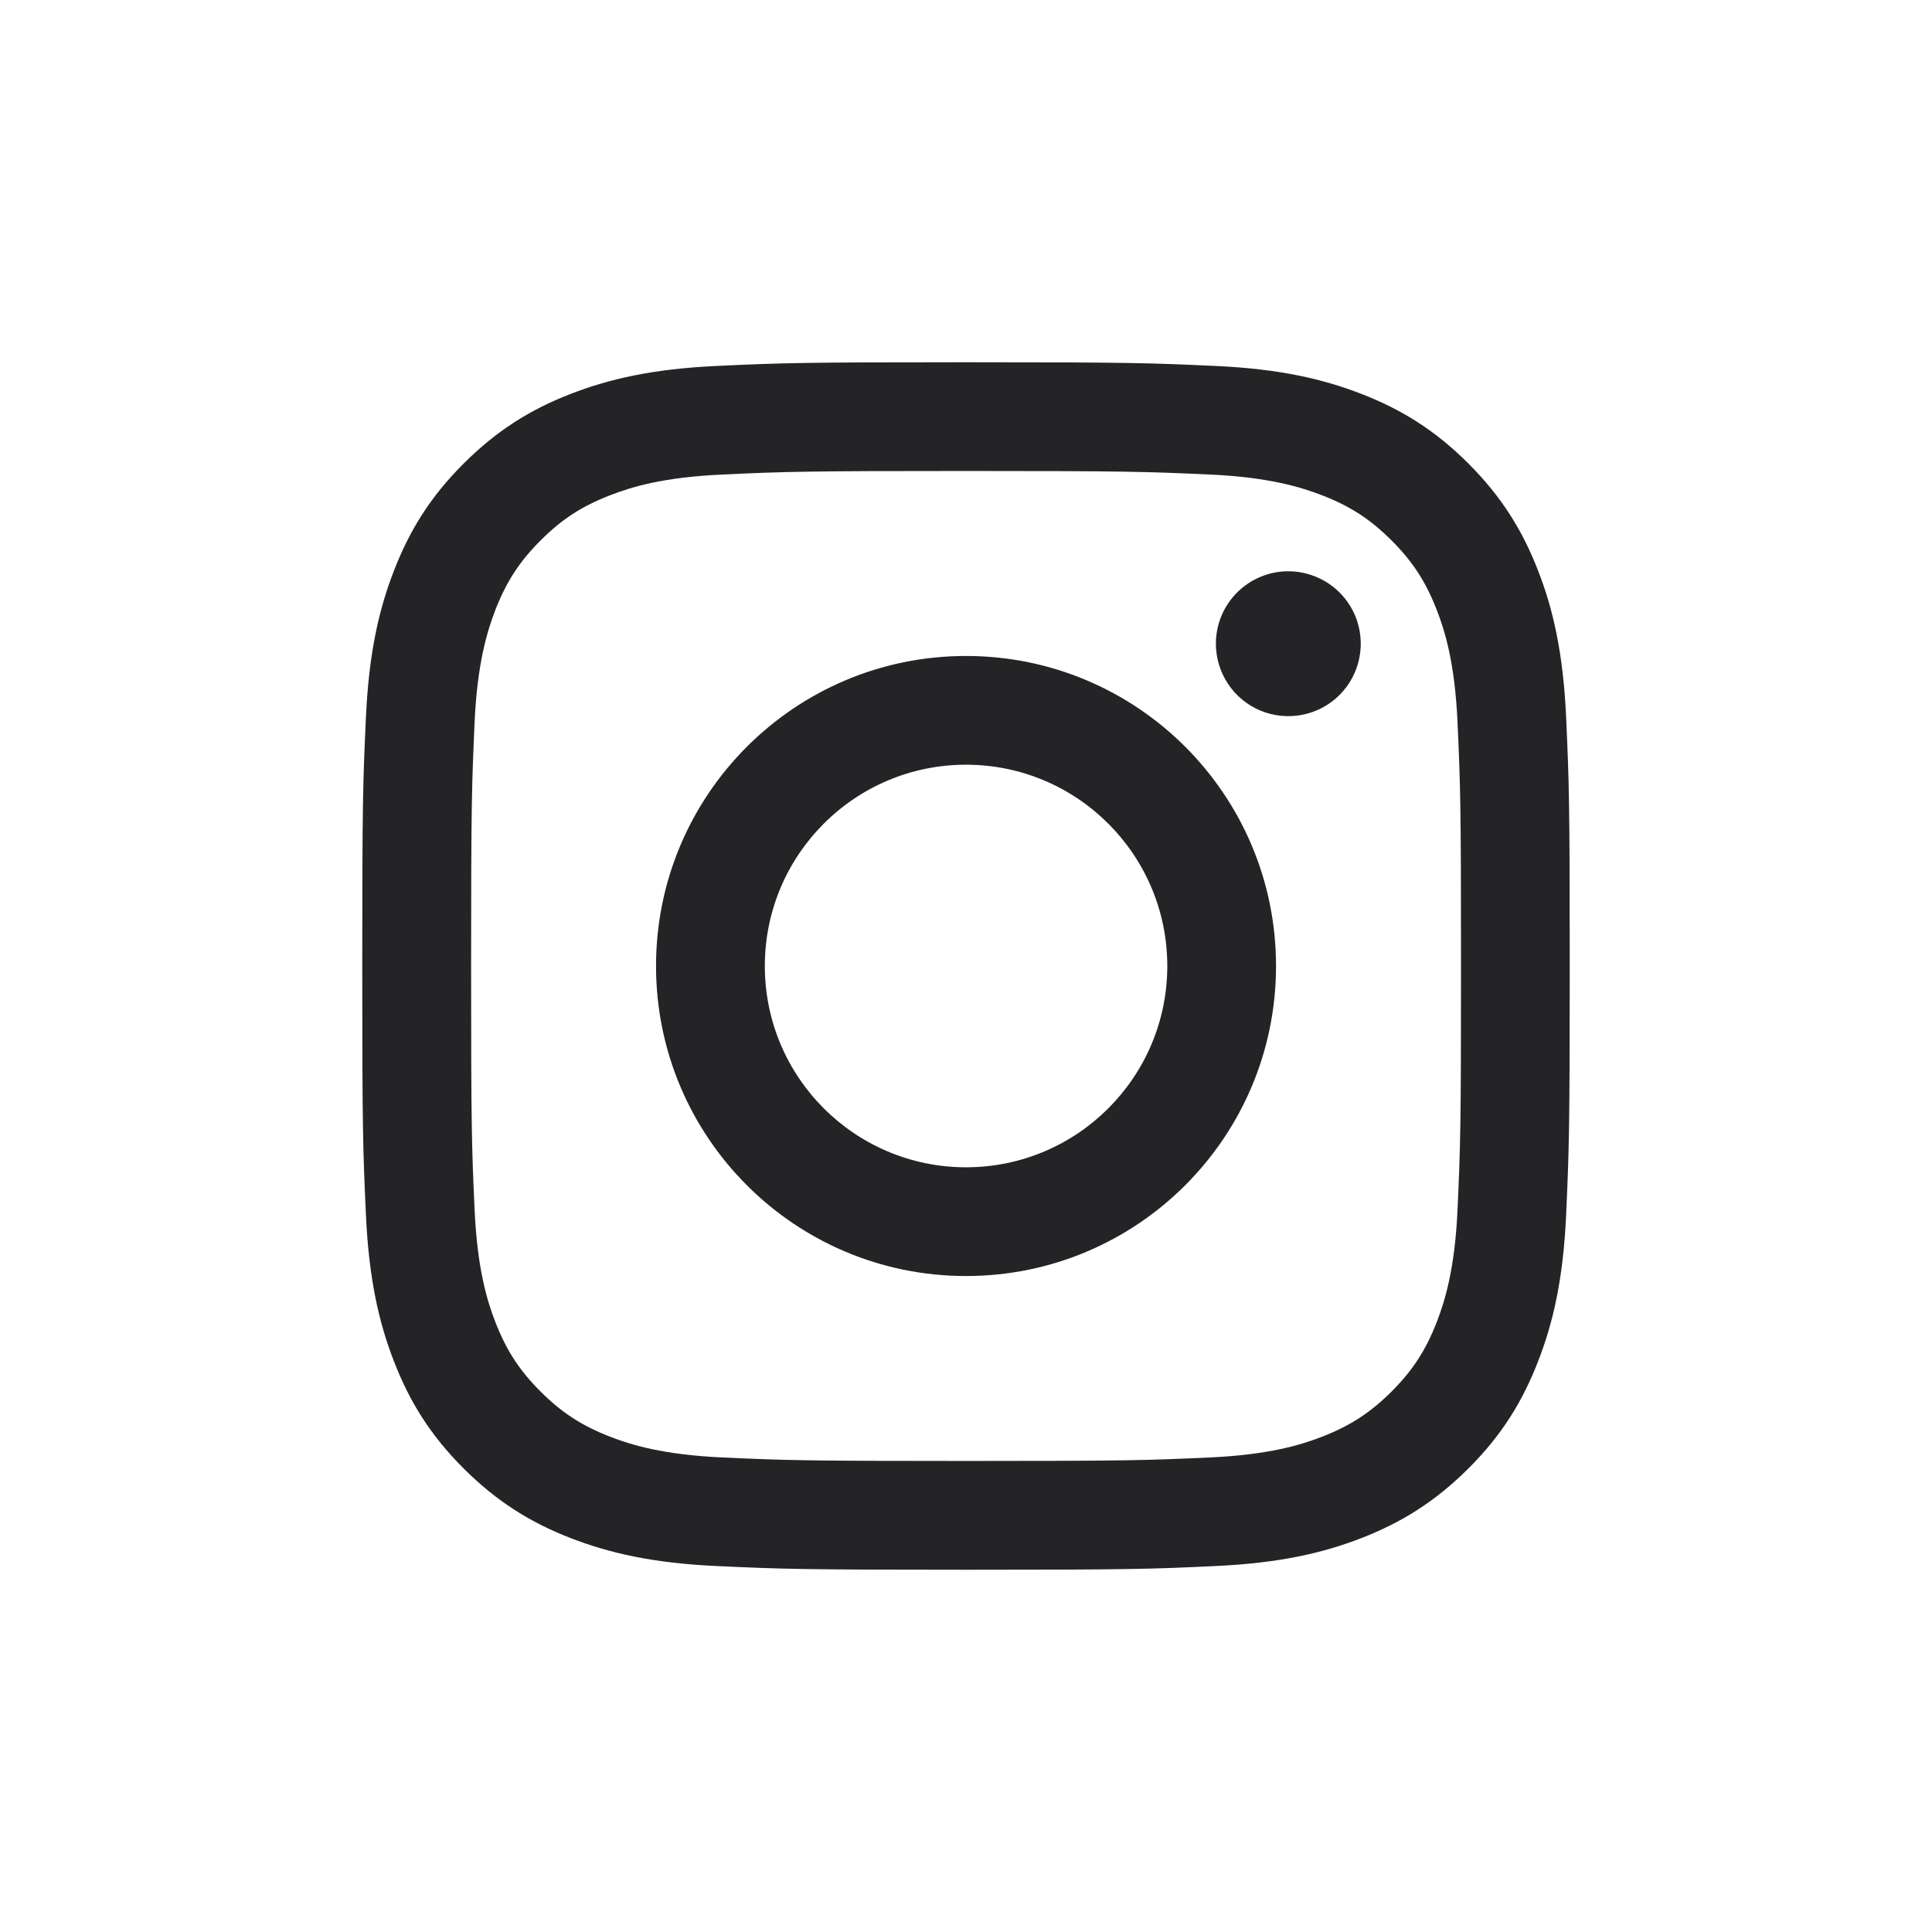
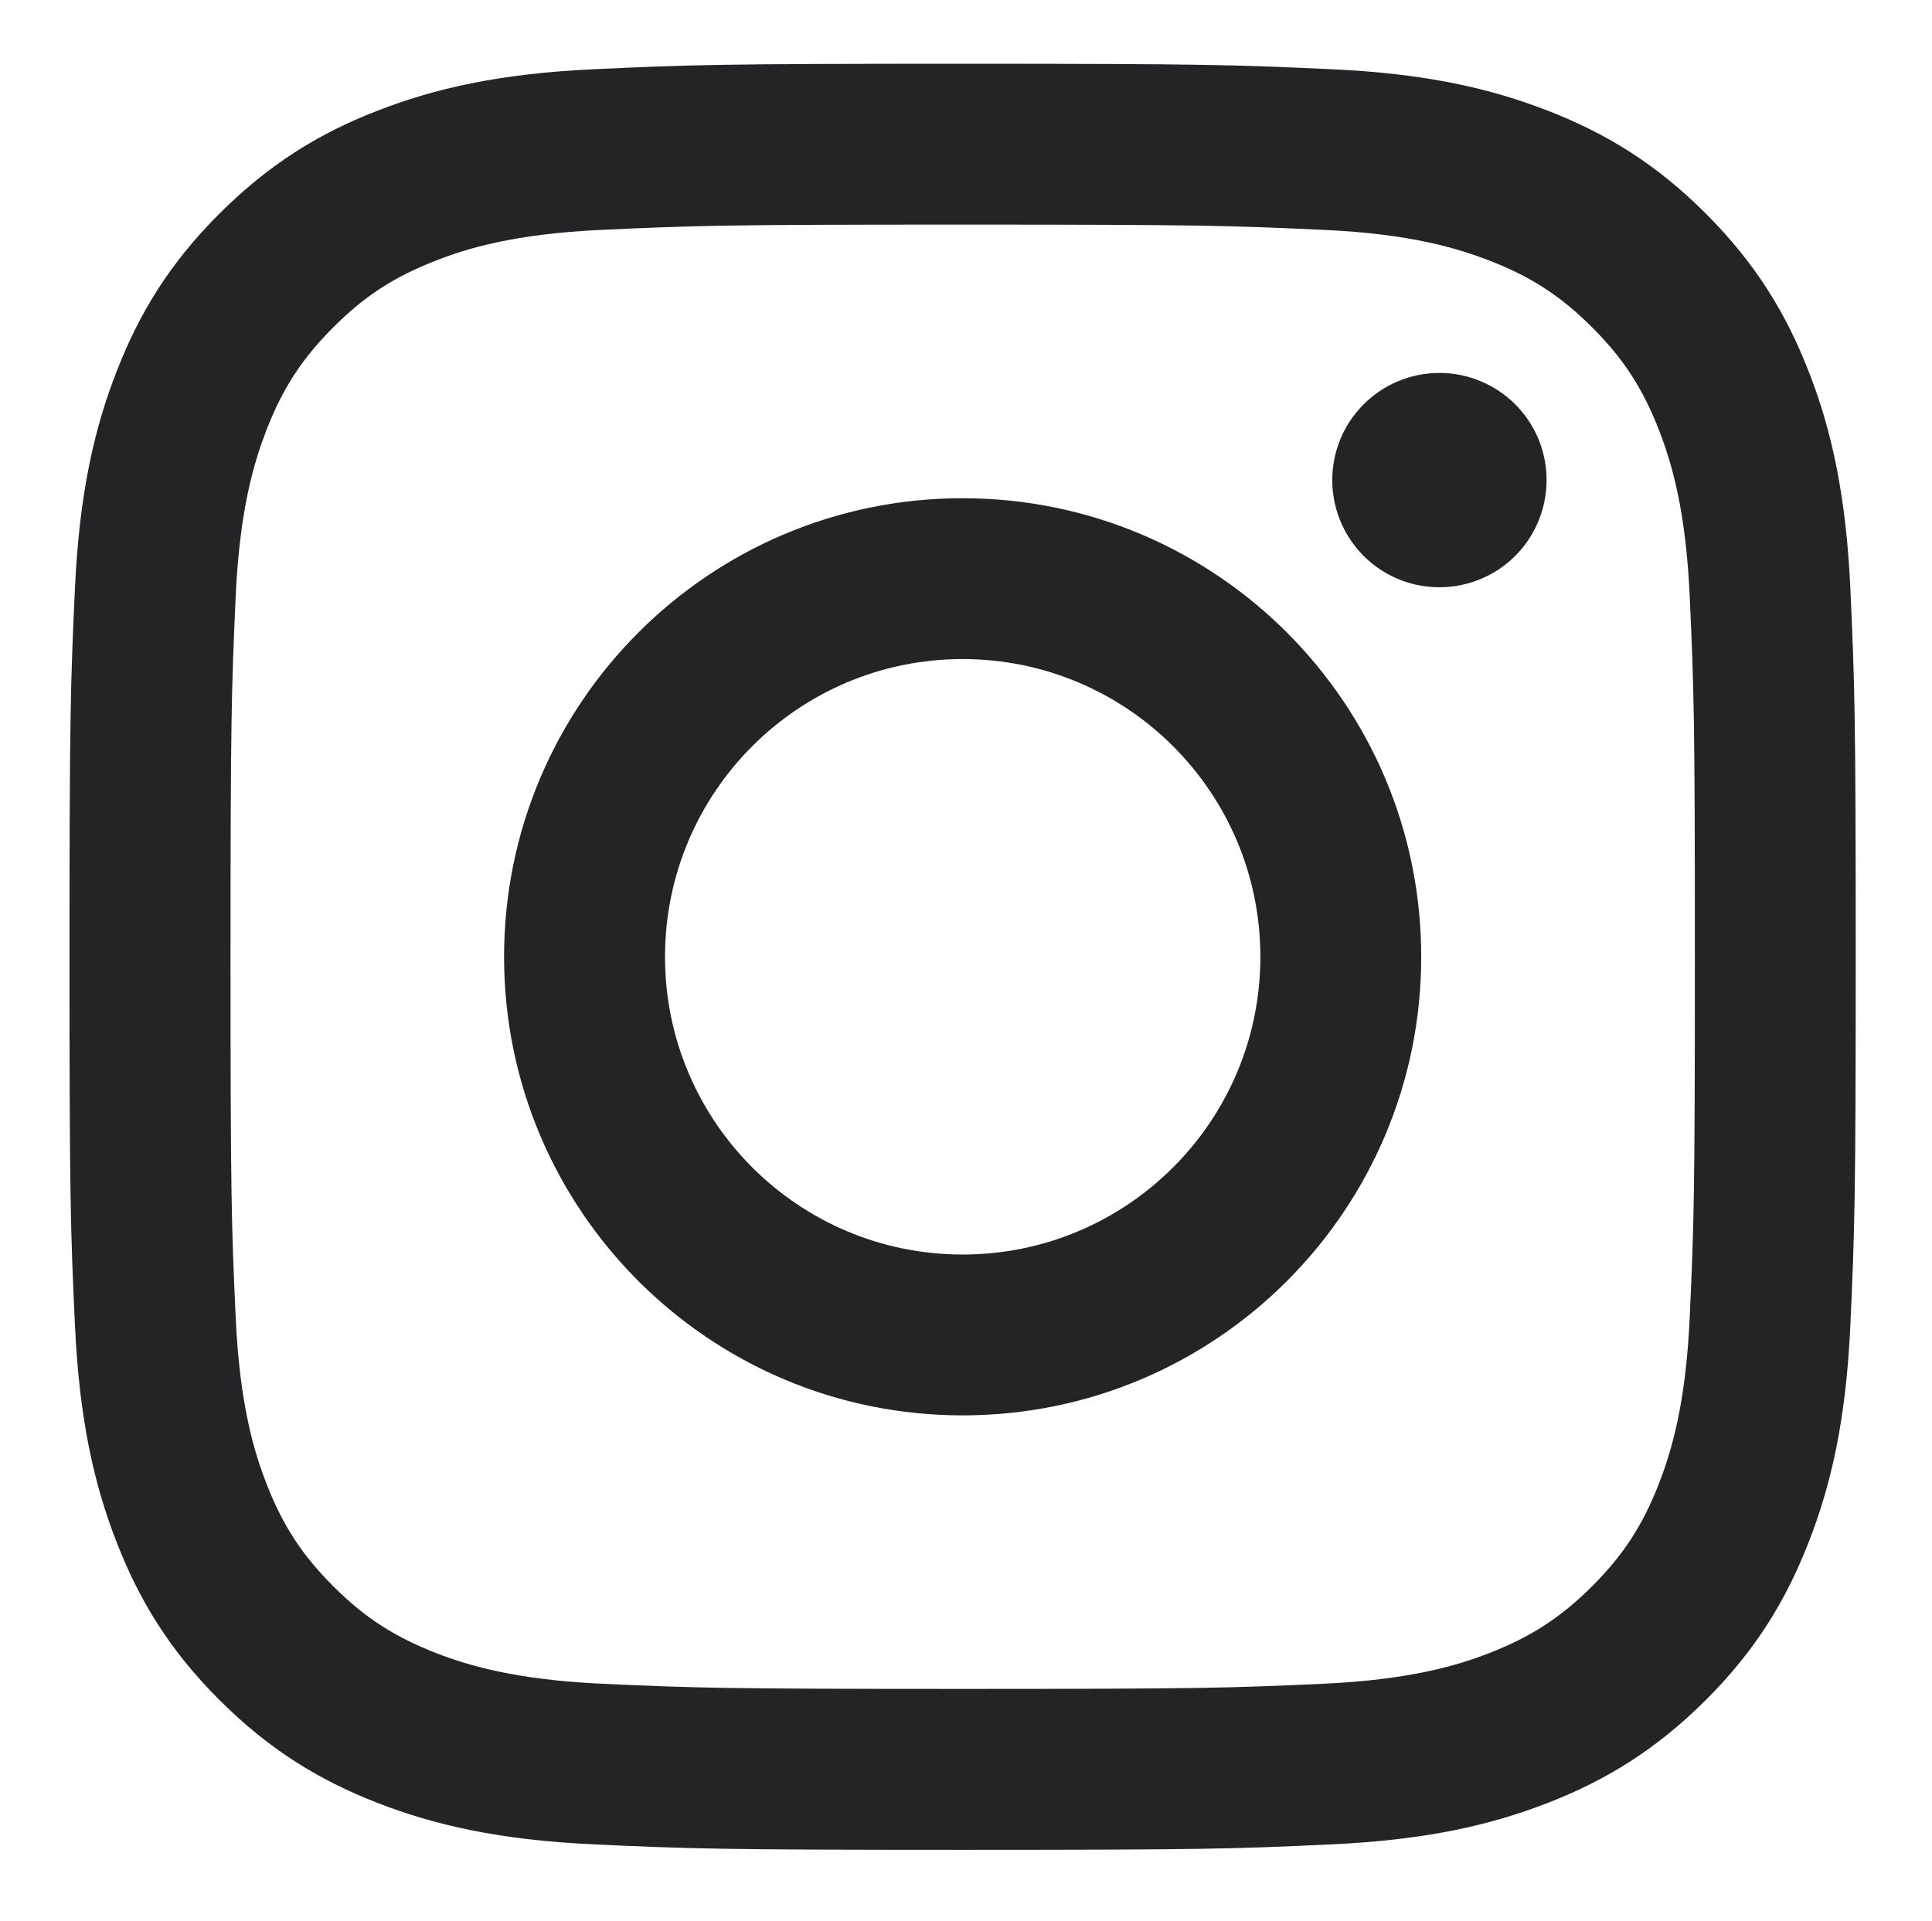
- <svg xmlns="http://www.w3.org/2000/svg" width="32" height="32" viewBox="0 0 32 32" fill="none">
-   <path d="M12.668 16C12.668 14.159 14.16 12.666 16 12.666C17.841 12.666 19.334 14.159 19.334 16C19.334 17.841 17.841 19.334 16 19.334C14.16 19.334 12.668 17.841 12.668 16ZM10.866 16C10.866 18.836 13.165 21.135 16 21.135C18.837 21.135 21.135 18.836 21.135 16C21.135 13.164 18.837 10.865 16 10.865C13.165 10.865 10.866 13.164 10.866 16ZM20.139 10.662C20.139 10.899 20.209 11.131 20.341 11.328C20.472 11.526 20.66 11.68 20.879 11.771C21.098 11.861 21.34 11.885 21.572 11.839C21.805 11.793 22.019 11.679 22.187 11.511C22.355 11.343 22.469 11.129 22.515 10.897C22.562 10.664 22.538 10.422 22.448 10.203C22.357 9.984 22.203 9.796 22.006 9.665C21.808 9.533 21.576 9.462 21.339 9.462H21.339C21.02 9.462 20.715 9.589 20.491 9.813C20.265 10.038 20.139 10.343 20.139 10.662ZM11.96 24.14C10.986 24.095 10.456 23.933 10.103 23.796C9.637 23.614 9.303 23.398 8.953 23.048C8.603 22.698 8.386 22.365 8.205 21.898C8.068 21.546 7.906 21.016 7.861 20.041C7.813 18.987 7.803 18.671 7.803 16C7.803 13.33 7.814 13.014 7.861 11.959C7.906 10.984 8.069 10.455 8.205 10.102C8.387 9.635 8.603 9.302 8.953 8.952C9.303 8.601 9.636 8.385 10.103 8.204C10.455 8.066 10.986 7.904 11.96 7.86C13.015 7.811 13.331 7.801 16 7.801C18.67 7.801 18.987 7.812 20.042 7.86C21.017 7.904 21.546 8.068 21.899 8.204C22.366 8.385 22.699 8.602 23.049 8.952C23.399 9.301 23.615 9.635 23.797 10.102C23.934 10.454 24.097 10.984 24.141 11.959C24.189 13.014 24.199 13.33 24.199 16C24.199 18.671 24.189 18.986 24.141 20.041C24.097 21.016 23.933 21.546 23.797 21.898C23.615 22.365 23.399 22.698 23.049 23.048C22.699 23.397 22.366 23.614 21.899 23.796C21.547 23.933 21.017 24.095 20.042 24.14C18.988 24.188 18.671 24.198 16 24.198C13.33 24.198 13.014 24.188 11.96 24.14ZM11.878 6.061C10.813 6.109 10.086 6.278 9.45 6.525C8.792 6.78 8.236 7.123 7.679 7.678C7.122 8.234 6.781 8.792 6.526 9.45C6.278 10.086 6.11 10.813 6.061 11.877C6.012 12.943 6 13.284 6 16C6 18.716 6.012 19.057 6.061 20.123C6.11 21.187 6.278 21.914 6.526 22.55C6.781 23.208 7.122 23.766 7.679 24.322C8.235 24.877 8.792 25.219 9.45 25.475C10.087 25.722 10.813 25.891 11.878 25.939C12.944 25.988 13.285 26 16 26C18.716 26 19.057 25.989 20.123 25.939C21.188 25.891 21.915 25.722 22.551 25.475C23.208 25.219 23.765 24.877 24.322 24.322C24.879 23.766 25.219 23.208 25.475 22.55C25.723 21.914 25.892 21.187 25.94 20.123C25.988 19.056 26 18.716 26 16C26 13.284 25.988 12.943 25.94 11.877C25.891 10.813 25.723 10.085 25.475 9.45C25.219 8.792 24.878 8.235 24.322 7.678C23.766 7.122 23.208 6.78 22.551 6.525C21.915 6.278 21.188 6.108 20.124 6.061C19.058 6.012 18.717 6 16.001 6C13.286 6 12.944 6.011 11.878 6.061Z" fill="#242426" />
+ <svg xmlns="http://www.w3.org/2000/svg" fill="none" viewBox="5.222 5.286 21.632 21.504" style="max-height: 500px" width="21.632" height="21.504">
+   <path fill="#242426" d="M12.668 16C12.668 14.159 14.16 12.666 16 12.666C17.841 12.666 19.334 14.159 19.334 16C19.334 17.841 17.841 19.334 16 19.334C14.16 19.334 12.668 17.841 12.668 16ZM10.866 16C10.866 18.836 13.165 21.135 16 21.135C18.837 21.135 21.135 18.836 21.135 16C21.135 13.164 18.837 10.865 16 10.865C13.165 10.865 10.866 13.164 10.866 16ZM20.139 10.662C20.139 10.899 20.209 11.131 20.341 11.328C20.472 11.526 20.66 11.68 20.879 11.771C21.098 11.861 21.34 11.885 21.572 11.839C21.805 11.793 22.019 11.679 22.187 11.511C22.355 11.343 22.469 11.129 22.515 10.897C22.562 10.664 22.538 10.422 22.448 10.203C22.357 9.984 22.203 9.796 22.006 9.665C21.808 9.533 21.576 9.462 21.339 9.462H21.339C21.02 9.462 20.715 9.589 20.491 9.813C20.265 10.038 20.139 10.343 20.139 10.662ZM11.96 24.14C10.986 24.095 10.456 23.933 10.103 23.796C9.637 23.614 9.303 23.398 8.953 23.048C8.603 22.698 8.386 22.365 8.205 21.898C8.068 21.546 7.906 21.016 7.861 20.041C7.813 18.987 7.803 18.671 7.803 16C7.803 13.33 7.814 13.014 7.861 11.959C7.906 10.984 8.069 10.455 8.205 10.102C8.387 9.635 8.603 9.302 8.953 8.952C9.303 8.601 9.636 8.385 10.103 8.204C10.455 8.066 10.986 7.904 11.96 7.86C13.015 7.811 13.331 7.801 16 7.801C18.67 7.801 18.987 7.812 20.042 7.86C21.017 7.904 21.546 8.068 21.899 8.204C22.366 8.385 22.699 8.602 23.049 8.952C23.399 9.301 23.615 9.635 23.797 10.102C23.934 10.454 24.097 10.984 24.141 11.959C24.189 13.014 24.199 13.33 24.199 16C24.199 18.671 24.189 18.986 24.141 20.041C24.097 21.016 23.933 21.546 23.797 21.898C23.615 22.365 23.399 22.698 23.049 23.048C22.699 23.397 22.366 23.614 21.899 23.796C21.547 23.933 21.017 24.095 20.042 24.14C18.988 24.188 18.671 24.198 16 24.198C13.33 24.198 13.014 24.188 11.96 24.14ZM11.878 6.061C10.813 6.109 10.086 6.278 9.45 6.525C8.792 6.78 8.236 7.123 7.679 7.678C7.122 8.234 6.781 8.792 6.526 9.45C6.278 10.086 6.11 10.813 6.061 11.877C6.012 12.943 6 13.284 6 16C6 18.716 6.012 19.057 6.061 20.123C6.11 21.187 6.278 21.914 6.526 22.55C6.781 23.208 7.122 23.766 7.679 24.322C8.235 24.877 8.792 25.219 9.45 25.475C10.087 25.722 10.813 25.891 11.878 25.939C12.944 25.988 13.285 26 16 26C18.716 26 19.057 25.989 20.123 25.939C21.188 25.891 21.915 25.722 22.551 25.475C23.208 25.219 23.765 24.877 24.322 24.322C24.879 23.766 25.219 23.208 25.475 22.55C25.723 21.914 25.892 21.187 25.94 20.123C25.988 19.056 26 18.716 26 16C26 13.284 25.988 12.943 25.94 11.877C25.891 10.813 25.723 10.085 25.475 9.45C25.219 8.792 24.878 8.235 24.322 7.678C23.766 7.122 23.208 6.78 22.551 6.525C21.915 6.278 21.188 6.108 20.124 6.061C19.058 6.012 18.717 6 16.001 6C13.286 6 12.944 6.011 11.878 6.061Z" />
</svg>
